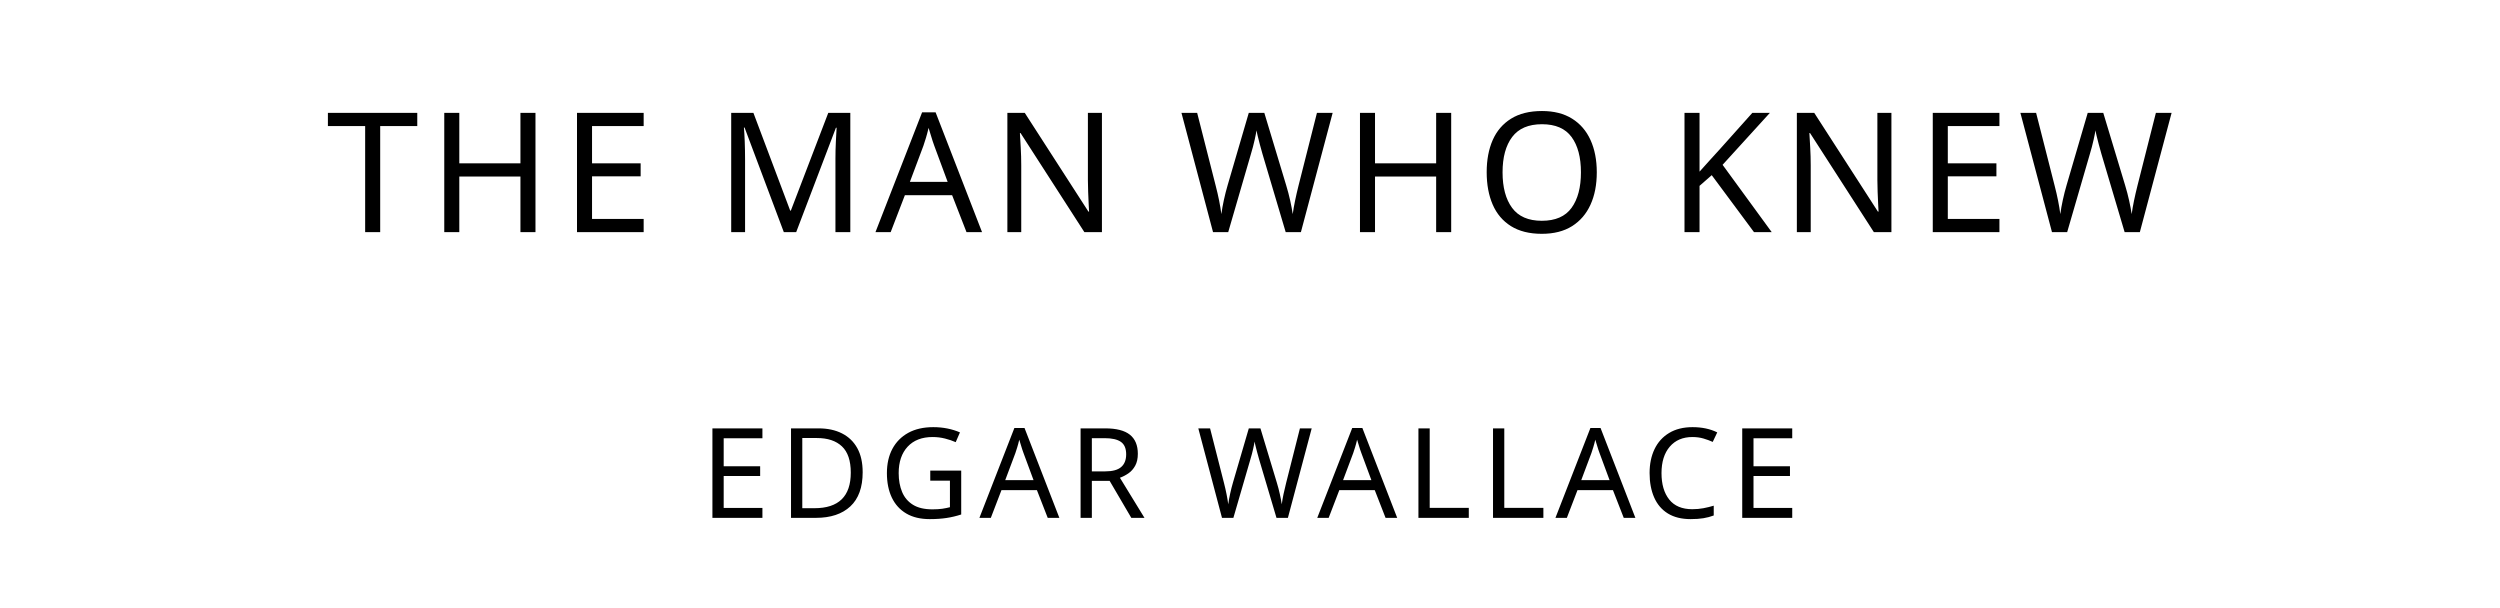
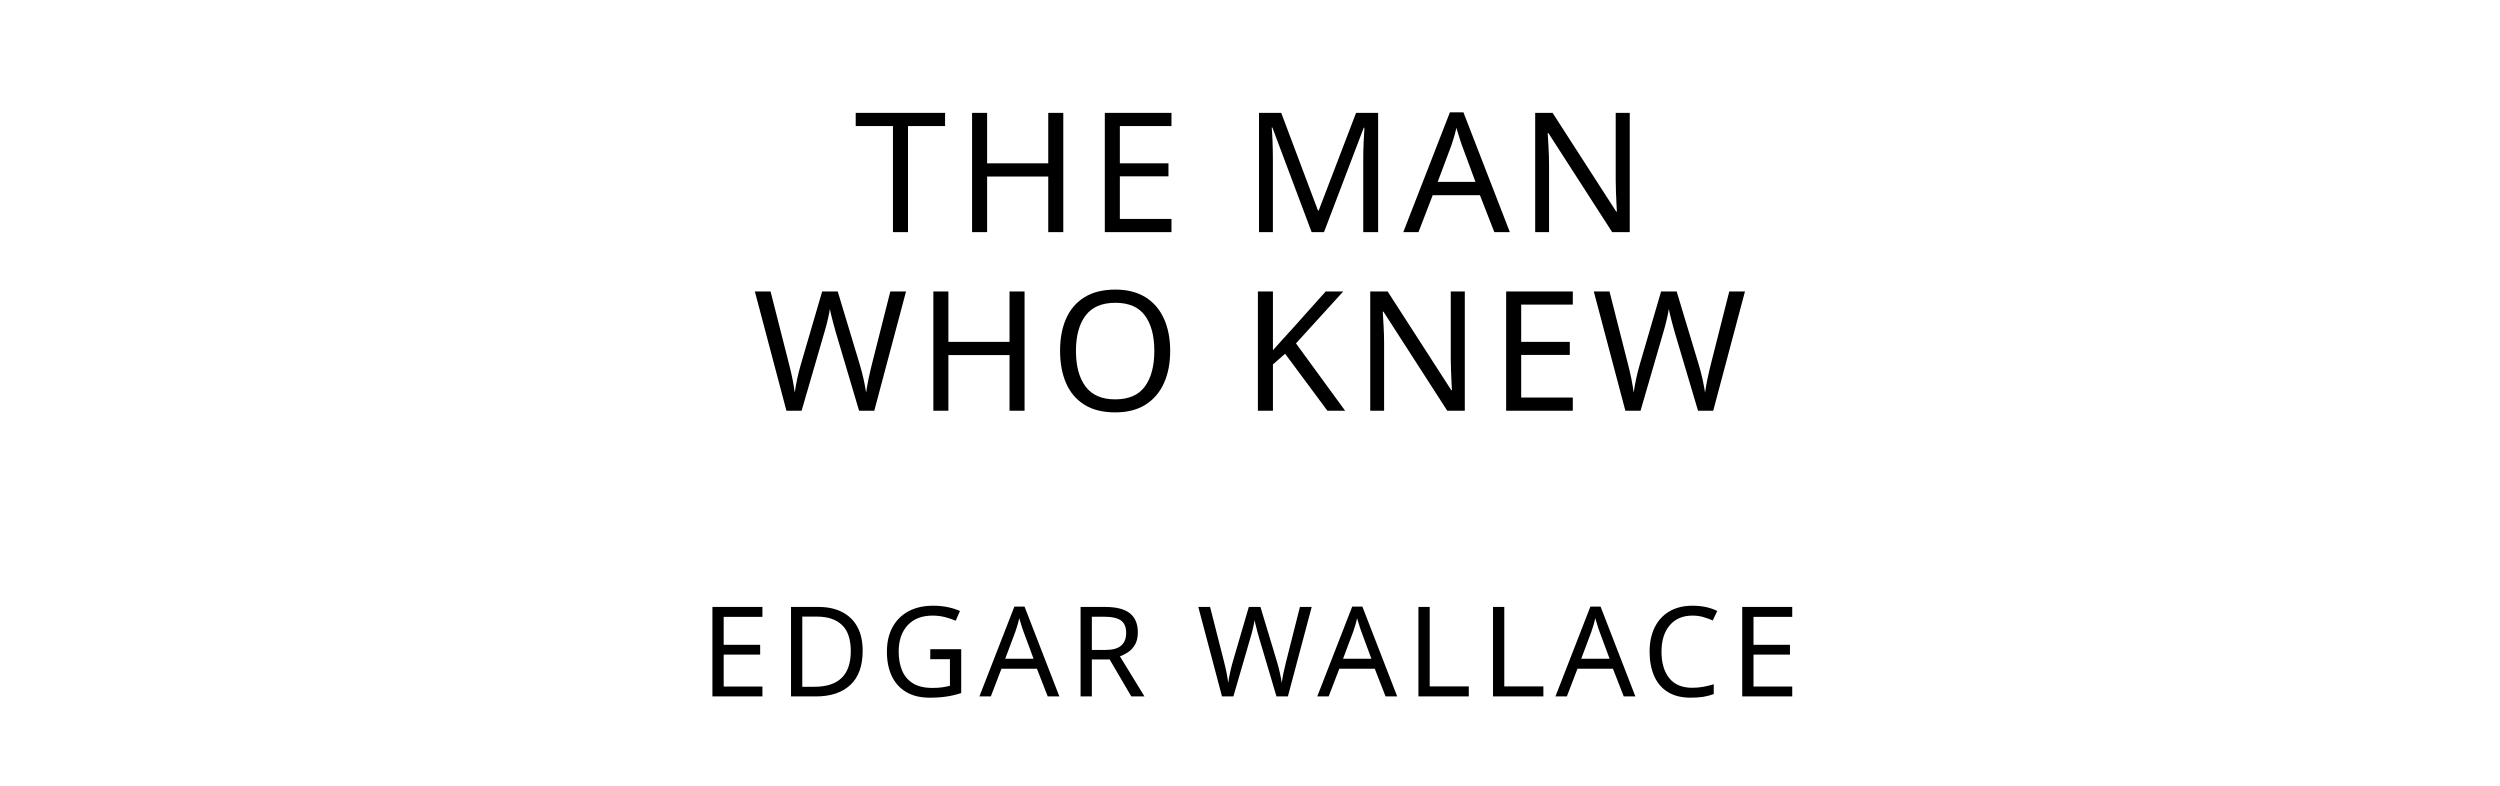
- <svg xmlns="http://www.w3.org/2000/svg" version="1.1" viewBox="0 0 1400 340">
+ <svg xmlns="http://www.w3.org/2000/svg" version="1.1" viewBox="0 0 1400 440">
  <style type="text/css">
		text{
			font-family: "League Spartan";
			letter-spacing: 5px;
			text-anchor: middle;
		}

		.title{
			font-size: 93.567px;
		}

		.author{
			font-size: 70.175px;
		}
	</style>
-   <text class="title" x="700" y="130">THE MAN WHO KNEW</text>
-   <text class="author" x="700" y="290">EDGAR WALLACE</text>
+   <text class="title" x="700" y="130">THE MAN</text>
+   <text class="title" x="700" y="230">WHO KNEW</text>
+   <text class="author" x="700" y="390">EDGAR WALLACE</text>
</svg>
